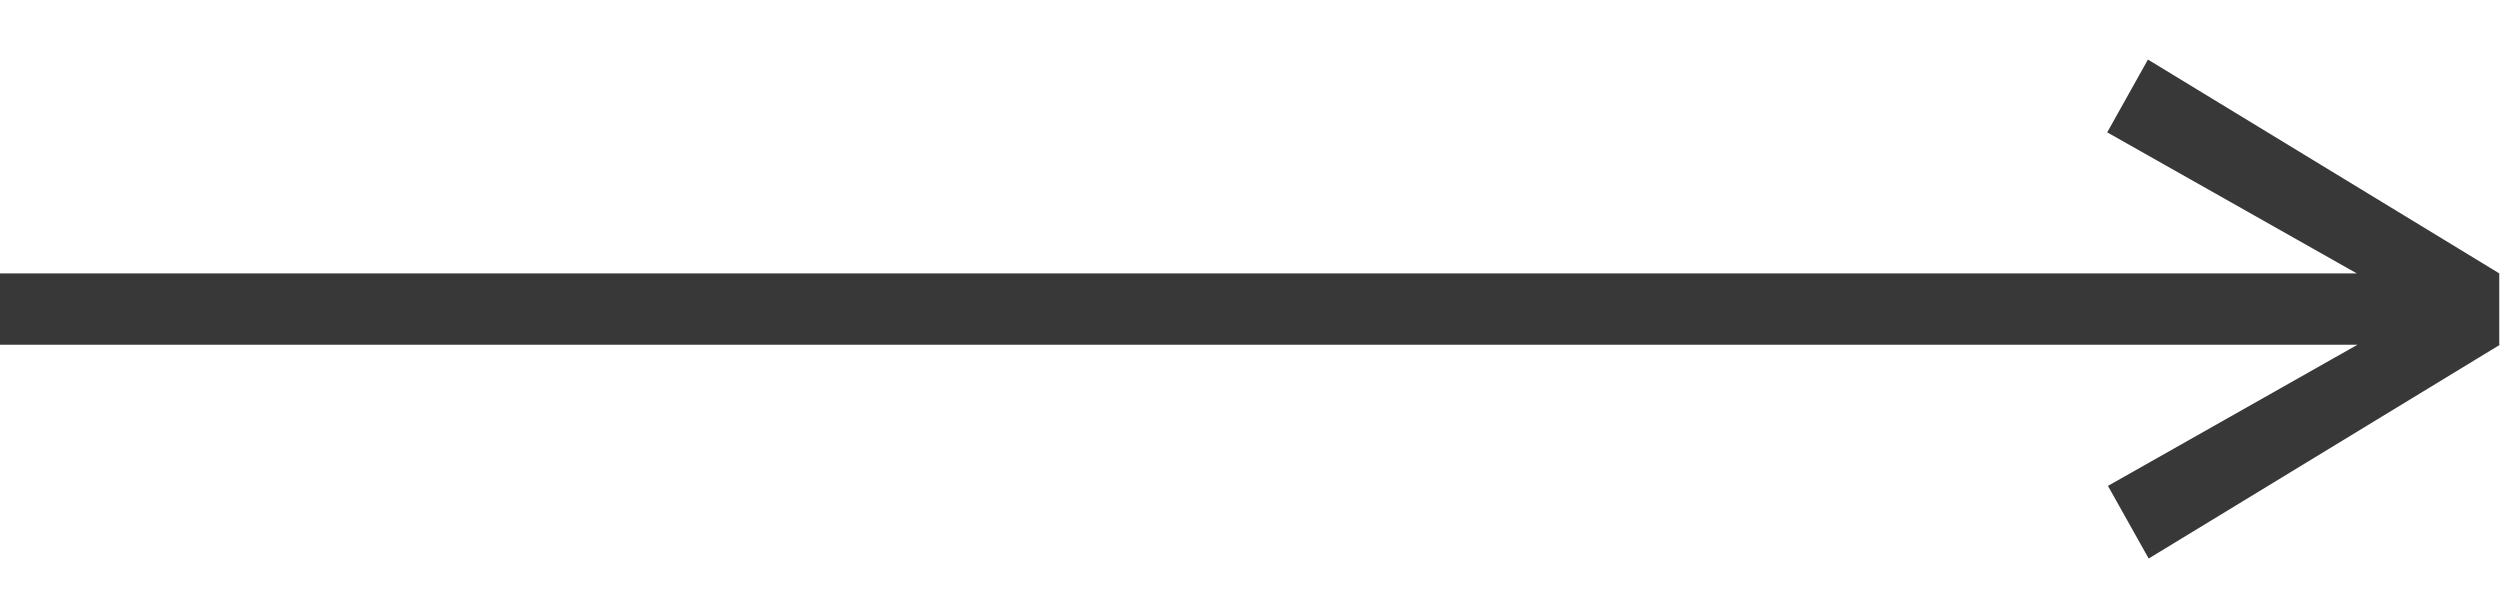
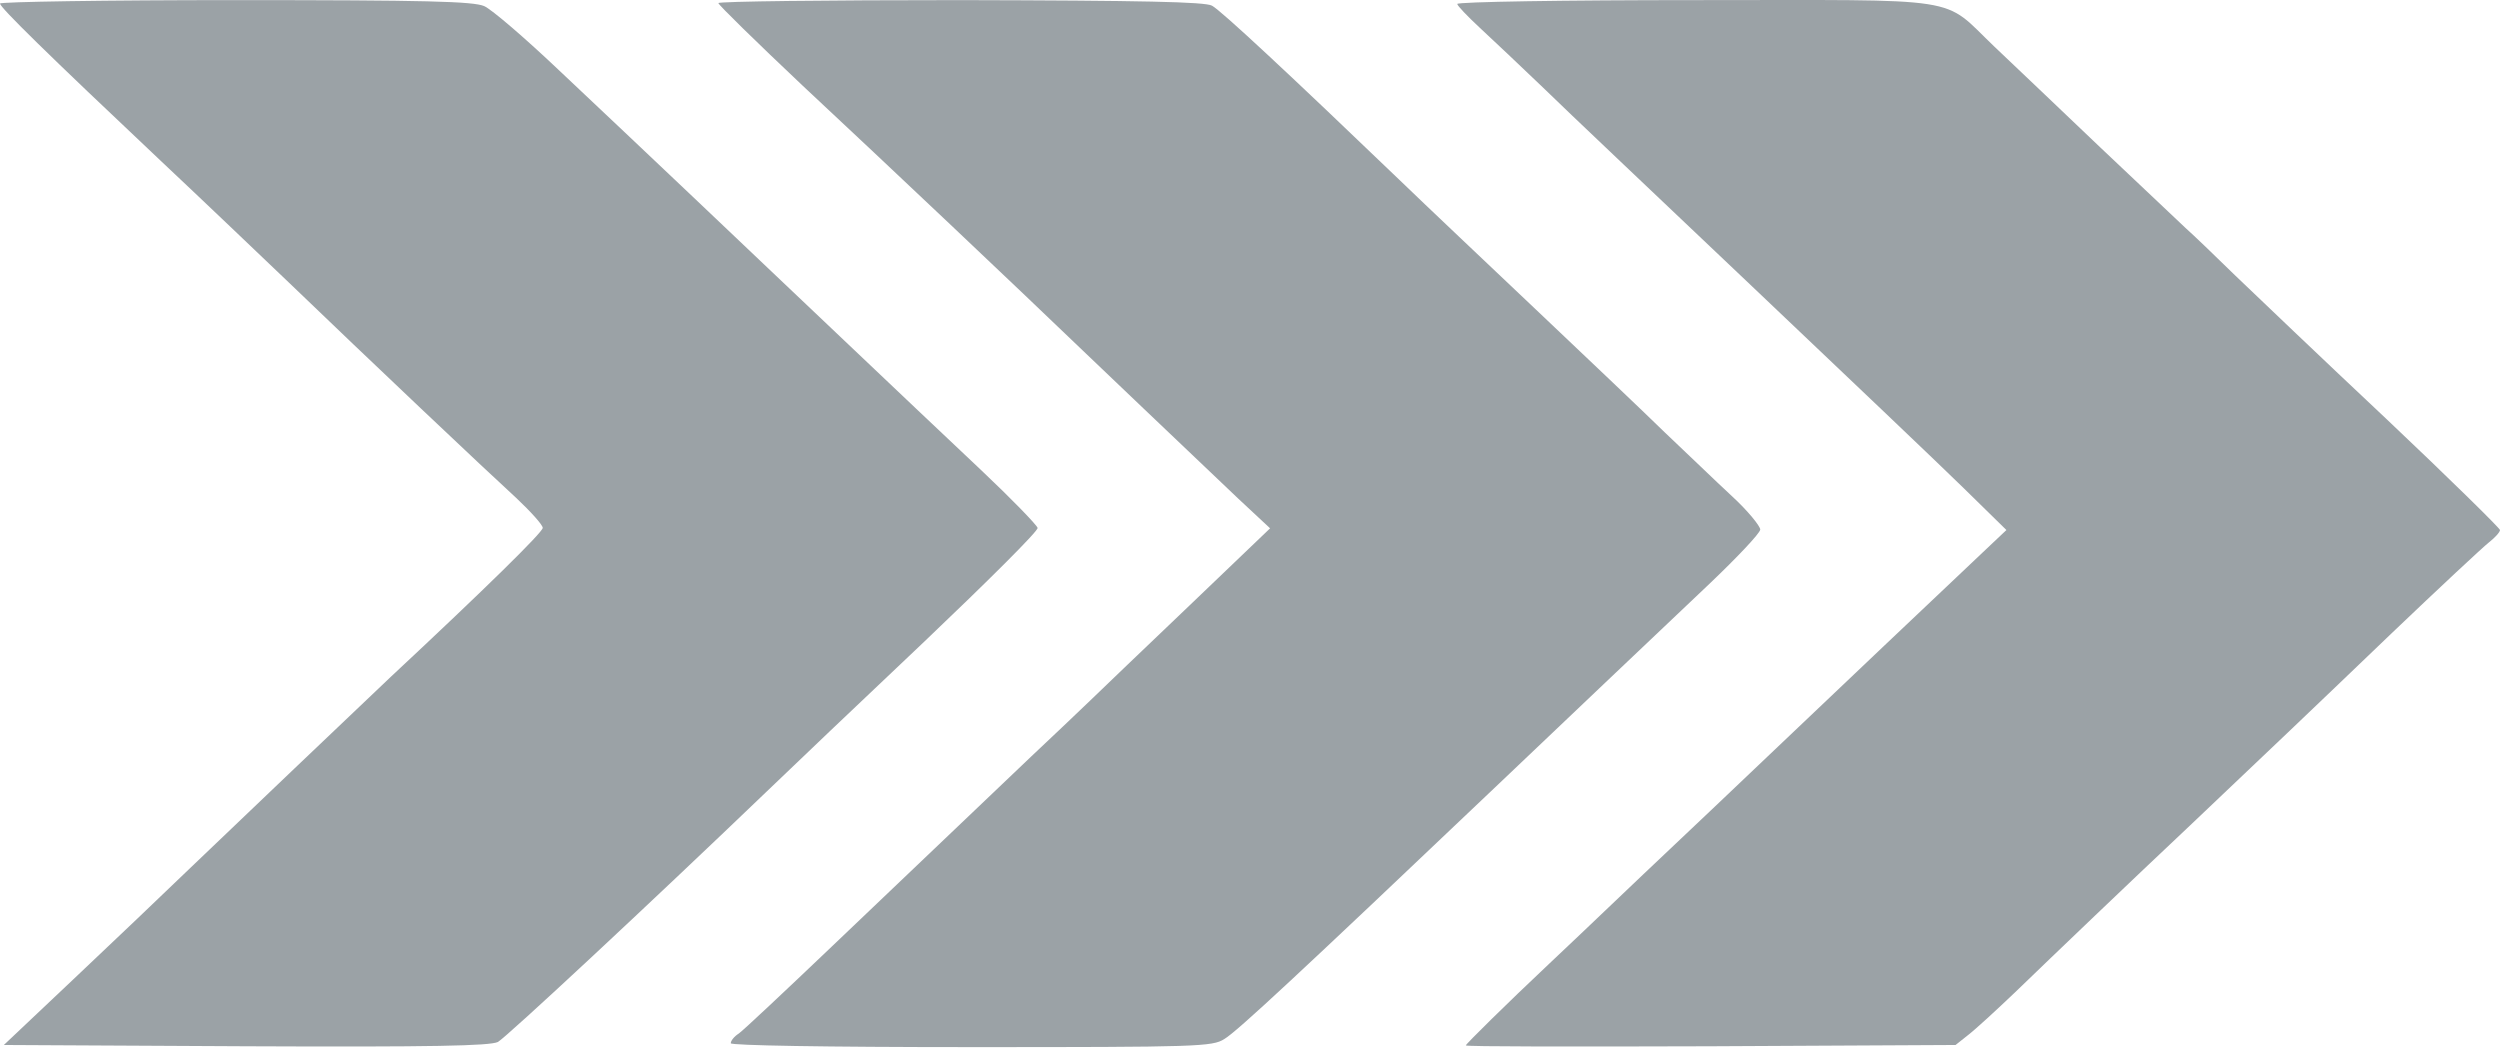
- <svg xmlns="http://www.w3.org/2000/svg" width="17" height="4" viewBox="0 0 17 4" fill="none">
-   <path fill-rule="evenodd" clip-rule="evenodd" d="M16.031 2.344L14.334 3.304L14.611 3.798L17 2.344H16.031ZM16.026 1.859H0V2.344H16.995V1.859H16.995L14.606 0.405L14.329 0.9L16.026 1.859Z" fill="#383838" />
+ <svg xmlns="http://www.w3.org/2000/svg" width="585" height="246" viewBox="0 0 585 246" fill="none">
+   <path d="M0 0.826C0 1.726 11 12.526 37.5 37.526C47.4 46.826 60.9 59.726 67.5 66.026C86.2 84.026 113.9 110.226 120.8 116.526C124.2 119.726 127 122.826 127 123.526C127 124.526 113.8 137.526 91.5 158.326C83.8 165.626 54.4 193.626 44.5 203.126C38.5 208.926 26.2 220.626 17.2 229.126L0.9 244.526L57.5 244.826C101.4 245.026 114.6 244.726 116.5 243.826C118.6 242.626 152.1 211.426 179.5 185.126C185 179.826 201.6 164.026 216.3 150.126C231 136.126 243 124.226 242.8 123.526C242.6 122.826 236.7 116.726 229.5 109.926C222.4 103.226 207.9 89.526 197.5 79.626C187 69.626 171 54.526 162 45.926C152.9 37.326 139 24.126 131 16.626C123 9.026 115.1 2.226 113.3 1.426C110.7 0.326 99.9 0.026 55 0.026C24.8 0.026 0 0.426 0 0.826Z" fill="#9BA2A6" />
+   <path d="M168.1 0.726C168.2 1.226 177 9.826 187.8 20.026C208.8 39.626 236.7 66.026 254 82.626C263.6 91.826 268.7 96.626 289.8 116.726L297.2 123.626L278.4 141.626C268.1 151.426 257.6 161.526 255 164.026C252.4 166.526 246.3 172.326 241.4 176.926C229.2 188.526 217.9 199.326 194.6 221.526C183.7 231.926 173.9 241.126 172.9 241.826C171.8 242.526 171 243.526 171 244.126C171 244.626 192.7 245.026 227.3 245.026C280.3 245.026 283.7 244.926 286.5 243.126C289.4 241.426 303.8 228.026 350.5 183.626C370.6 164.526 381.2 154.426 400.1 136.526C406.5 130.426 411.8 124.826 411.9 123.926C411.9 123.126 409 119.526 405.3 116.126C401.5 112.626 394.5 105.826 389.5 101.126C384.6 96.326 371.1 83.526 359.5 72.526C348 61.626 333.5 47.926 327.5 42.126C302.2 17.826 285.7 2.426 283.6 1.326C282 0.426 267.4 0.126 224.8 0.026C193.5 0.026 168 0.326 168.1 0.726Z" fill="#9BA2A6" />
+   <path d="M341 0.926C341 1.326 343.4 3.826 346.3 6.526C349.1 9.126 355.8 15.426 361 20.426C366.2 25.526 388.3 46.426 410 67.026C431.7 87.626 454 108.826 459.5 114.226L469.5 124.026L464 129.226C457.3 135.526 426 165.226 413.5 177.126C408.6 181.826 395.6 194.126 384.6 204.526C373.7 214.926 363.8 224.326 362.6 225.426C352.3 235.126 343 244.326 343 244.626C343 244.926 368.8 244.926 400.3 244.826L457.6 244.526L460.5 242.226C462.2 240.926 467.1 236.426 471.5 232.226C480.5 223.526 498.9 205.926 512.5 193.126C530.2 176.326 539.8 167.226 559.6 148.226C570.7 137.626 581 128.026 582.4 126.926C583.8 125.826 585 124.526 585 124.026C585 123.626 573 111.826 558.3 97.926C543.5 84.026 527.7 68.926 523 64.426C518.3 59.826 513.2 54.926 511.5 53.426C509.9 51.926 500.9 43.426 491.5 34.526C482.2 25.626 471 15.026 466.7 10.926C454.1 -1.074 460.9 0.026 396.8 0.026C366.1 0.026 341 0.426 341 0.926Z" fill="#9BA2A6" />
</svg>
